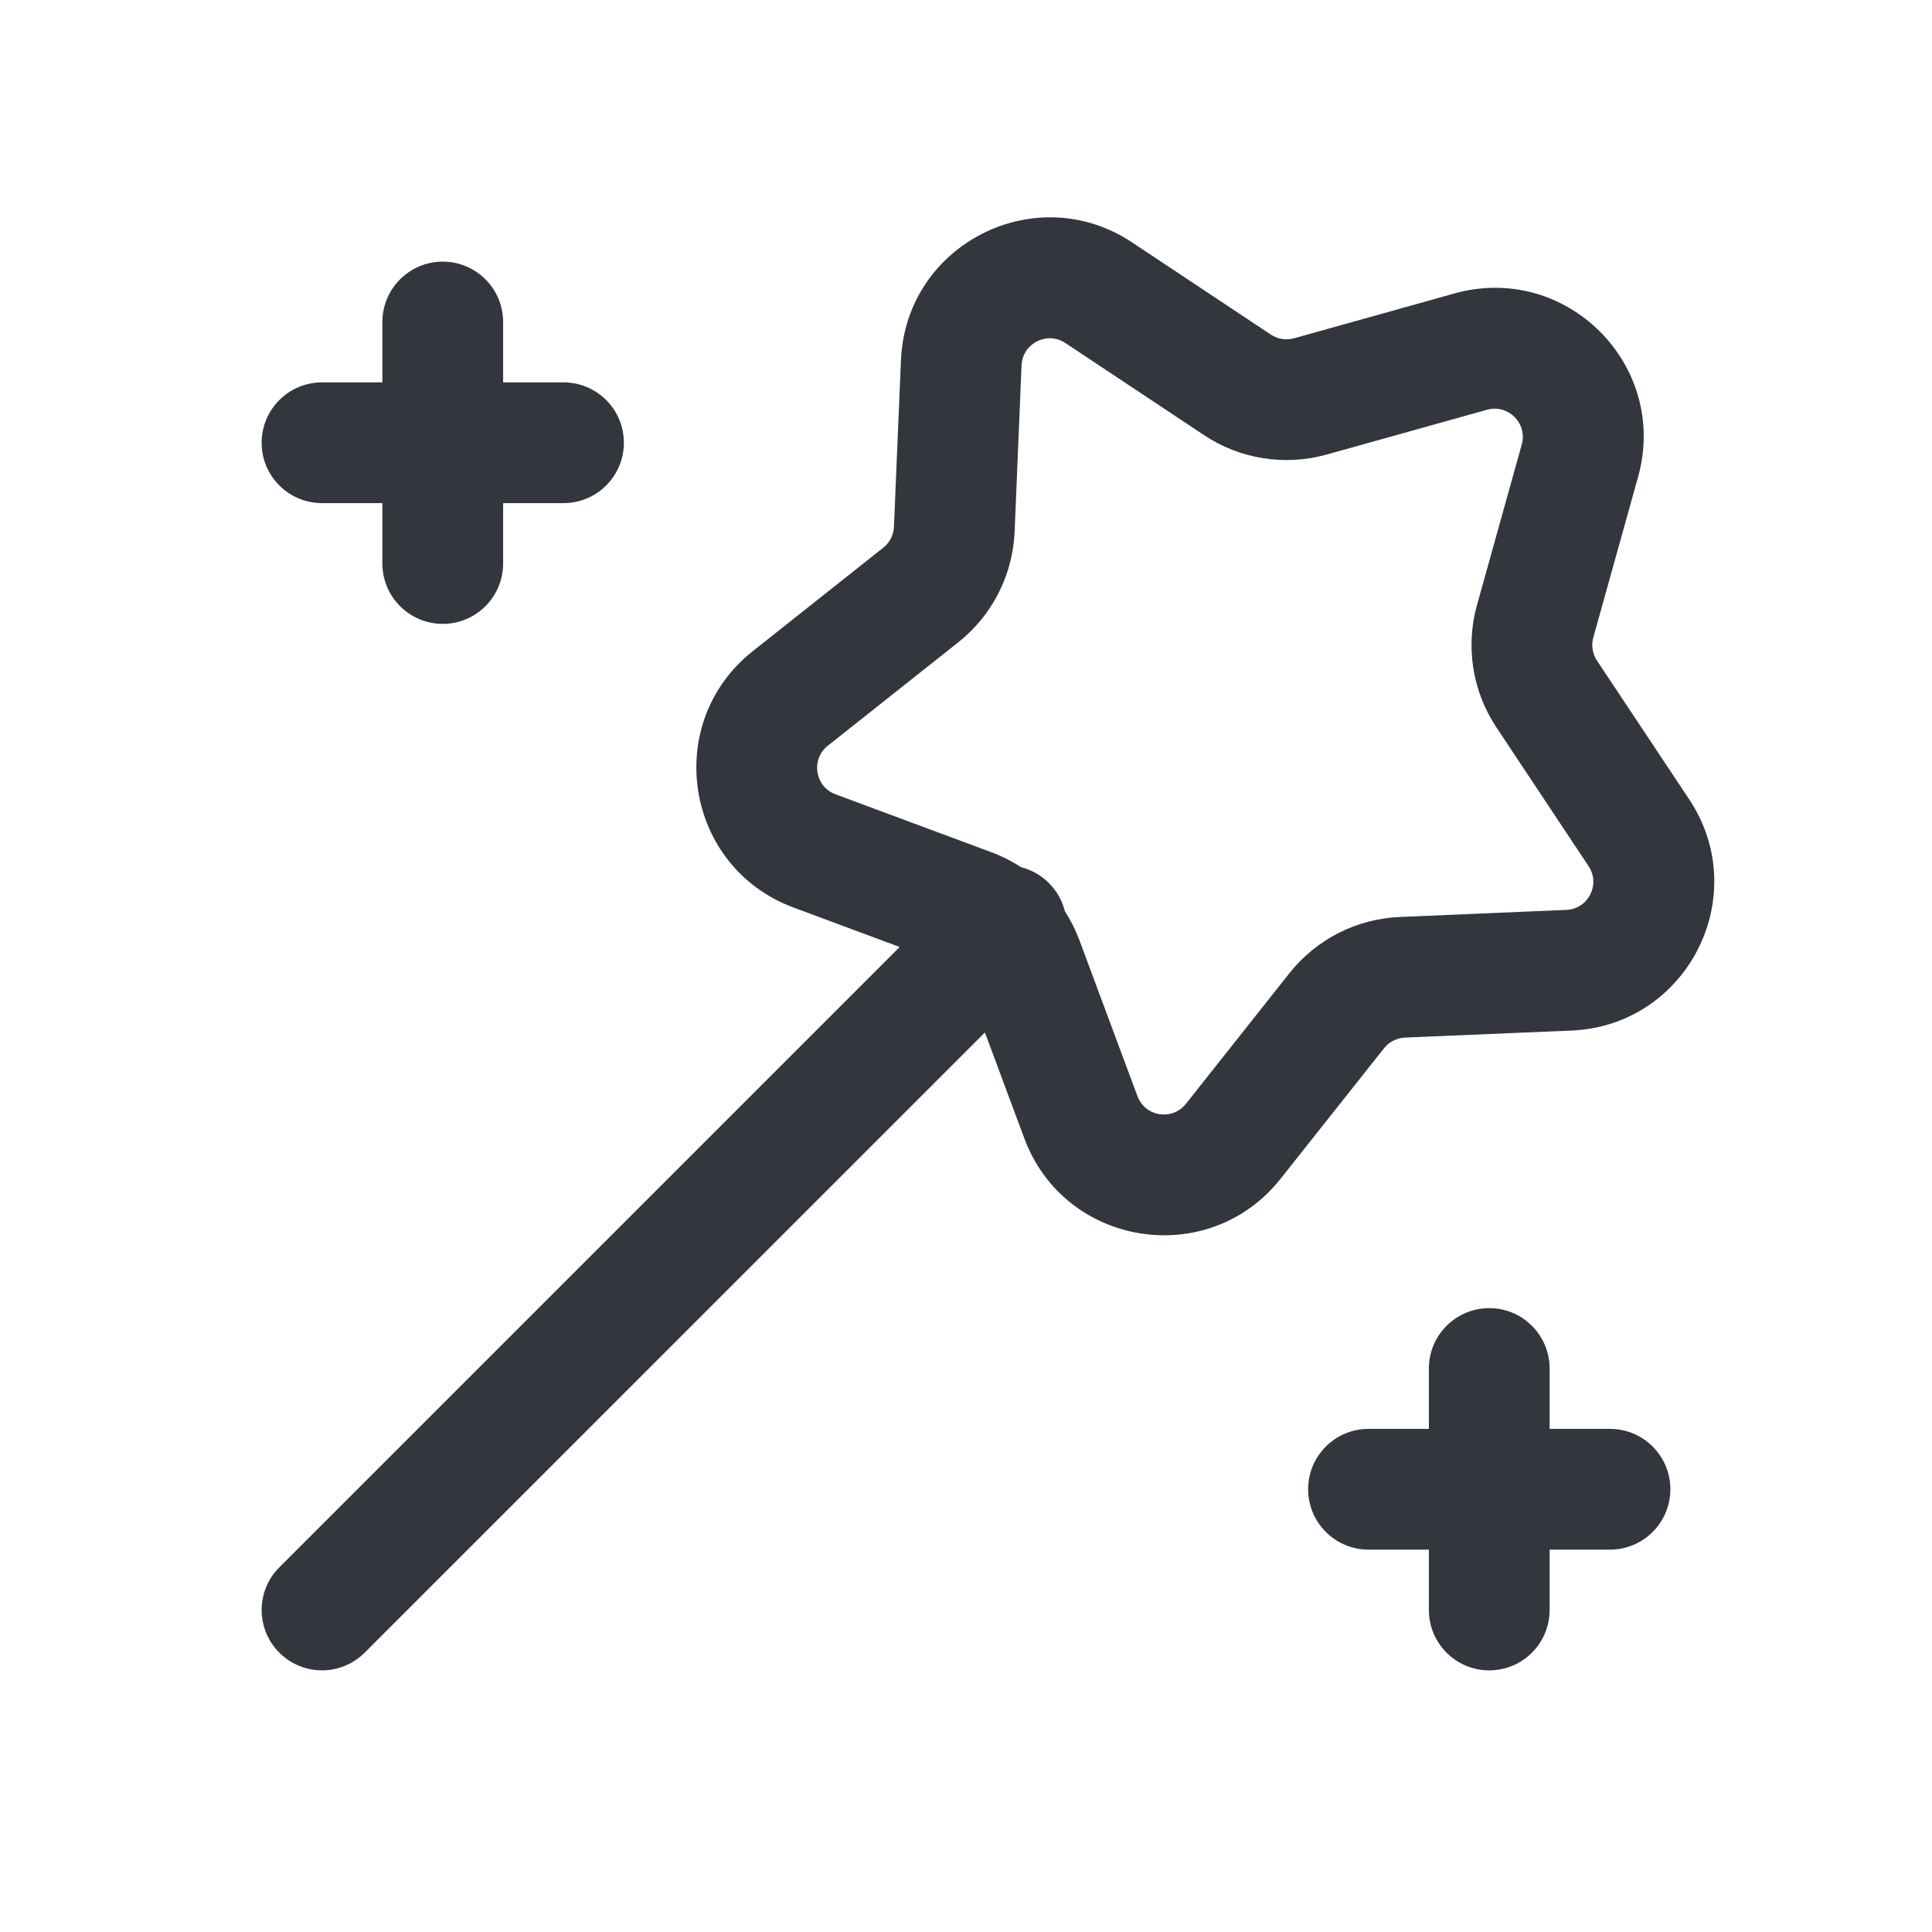
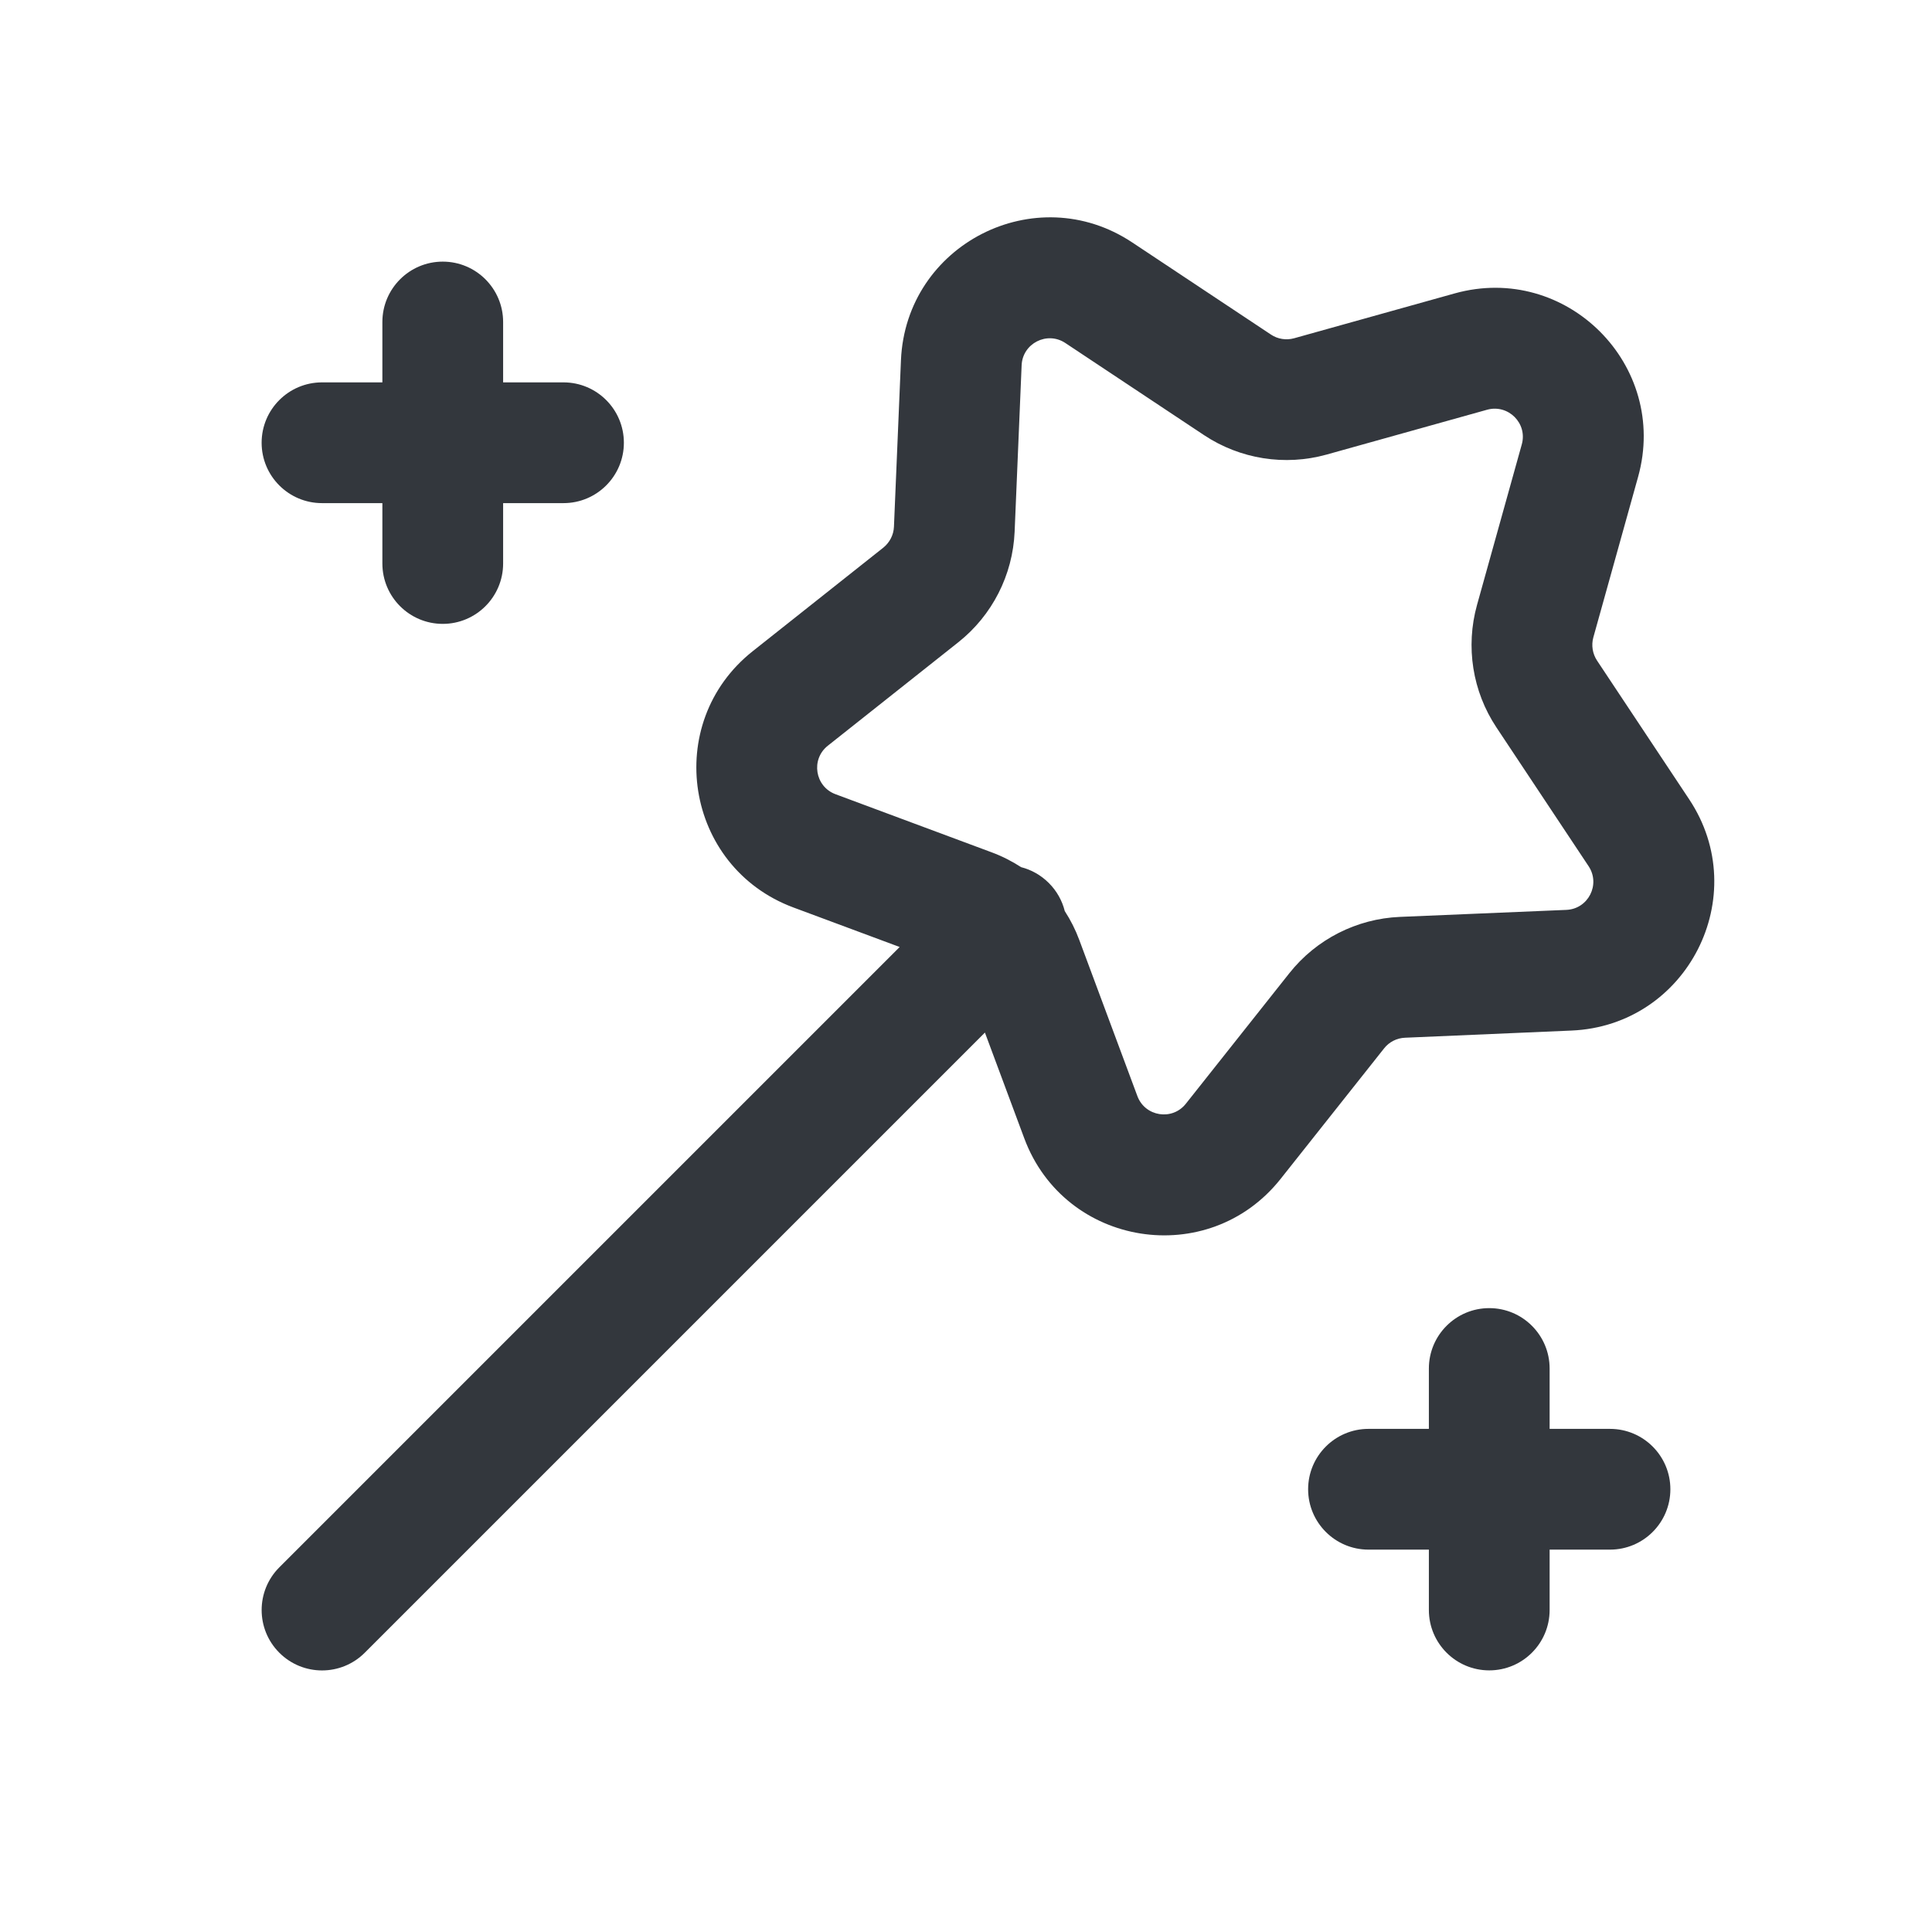
- <svg xmlns="http://www.w3.org/2000/svg" width="24" height="24" viewBox="0 0 24 24" fill="none">
-   <path fill-rule="evenodd" clip-rule="evenodd" d="M19.521 12.802C20.961 12.741 21.781 11.13 20.984 9.93L19.838 8.206C19.782 8.121 19.765 8.016 19.793 7.918L20.349 5.924C20.736 4.536 19.457 3.258 18.069 3.645L16.076 4.202C15.978 4.229 15.873 4.213 15.788 4.157L14.063 3.011C12.863 2.214 11.252 3.035 11.192 4.475L11.105 6.543C11.101 6.645 11.053 6.74 10.973 6.803L9.351 8.089C8.222 8.984 8.505 10.77 9.856 11.273L11.176 11.764L3.47 19.47C3.177 19.762 3.177 20.237 3.47 20.53C3.763 20.823 4.237 20.823 4.53 20.53L12.235 12.826L12.724 14.14C13.226 15.491 15.012 15.773 15.907 14.644L17.193 13.022C17.256 12.942 17.351 12.894 17.453 12.889L19.521 12.802ZM12.685 10.773C12.571 10.699 12.448 10.636 12.319 10.588L10.379 9.867C10.123 9.772 10.069 9.434 10.283 9.264L11.905 7.978C12.326 7.644 12.581 7.143 12.604 6.606L12.69 4.538C12.702 4.266 13.007 4.11 13.234 4.261L14.958 5.406C15.406 5.704 15.961 5.791 16.479 5.647L18.473 5.09C18.735 5.017 18.977 5.259 18.904 5.521L18.348 7.515C18.203 8.033 18.291 8.588 18.589 9.036L19.734 10.76C19.885 10.987 19.73 11.292 19.457 11.303L17.389 11.391C16.852 11.413 16.352 11.668 16.017 12.09L14.732 13.712C14.562 13.926 14.225 13.872 14.13 13.617L13.408 11.677C13.36 11.55 13.3 11.43 13.228 11.319C13.196 11.191 13.13 11.069 13.03 10.97C12.931 10.871 12.812 10.805 12.685 10.773Z" fill="#33373D" />
-   <path d="M5.5 3.25C5.914 3.25 6.25 3.586 6.25 4V4.75H7C7.414 4.75 7.75 5.086 7.75 5.5C7.75 5.914 7.414 6.25 7 6.25H6.25V7C6.25 7.414 5.914 7.75 5.5 7.75C5.086 7.75 4.75 7.414 4.75 7V6.25H4C3.586 6.25 3.25 5.914 3.25 5.5C3.25 5.086 3.586 4.75 4 4.75H4.75V4C4.75 3.586 5.086 3.25 5.5 3.25Z" fill="#33373D" />
-   <path d="M19.25 17C19.25 16.586 18.914 16.25 18.5 16.25C18.086 16.25 17.75 16.586 17.75 17V17.75H17C16.586 17.75 16.25 18.086 16.25 18.5C16.25 18.914 16.586 19.25 17 19.25H17.75V20C17.75 20.414 18.086 20.75 18.5 20.75C18.914 20.75 19.25 20.414 19.25 20V19.25H20C20.414 19.25 20.75 18.914 20.75 18.5C20.75 18.086 20.414 17.75 20 17.75H19.25V17Z" fill="#33373D" />
+ <svg xmlns="http://www.w3.org/2000/svg" fill="none" height="24" viewBox="0 0 24 24" width="24">
+   <g fill="#33373d">
+     <path clip-rule="evenodd" d="m19.521 12.802c1.44-.061 2.26-1.672 1.463-2.872l-1.145-1.724c-.056-.085-.073-.19-.046-.288l.556-1.994c.387-1.388-.891-2.666-2.279-2.279l-1.994.557c-.098.027-.203.011-.288-.046l-1.724-1.145c-1.201-.797-2.811.024-2.872 1.464l-.087 2.068c-.004.102-.053.196-.132.26l-1.622 1.286c-1.129.895-.846 2.681.505 3.184l1.32.491-7.706 7.706c-.293.293-.293.768 0 1.061s.768.293 1.061 0l7.704-7.704.489 1.314c.503 1.351 2.288 1.633 3.184.504l1.286-1.622c.063-.08.158-.128.26-.132zm-6.835-2.029c-.114-.074-.237-.137-.367-.185l-1.94-.722c-.256-.095-.309-.433-.096-.602l1.622-1.286c.421-.334.676-.835.699-1.372l.087-2.068c.011-.272.316-.428.543-.277l1.724 1.145c.448.297 1.003.385 1.521.241l1.994-.557c.263-.073.505.169.431.431l-.556 1.994c-.144.518-.057 1.073.241 1.521l1.145 1.724c.151.227-.004.532-.277.543l-2.068.087c-.537.023-1.038.278-1.372.699l-1.286 1.622c-.169.214-.507.16-.602-.095l-.722-1.94c-.047-.127-.108-.247-.18-.358-.032-.128-.098-.249-.198-.349-.099-.099-.219-.165-.345-.197z" fill-rule="evenodd" />
+     <path d="m5.5 3.25c.414 0 .75.336.75.75v.75h.75c.414 0 .75.336.75.75 0 .414-.336.75-.75.75h-.75v.75c0 .414-.336.75-.75.75s-.75-.336-.75-.75v-.75h-.75c-.414 0-.75-.336-.75-.75 0-.414.336-.75.75-.75h.75v-.75c0-.414.336-.75.75-.75z" />
+     <path d="m19.25 17c0-.414-.336-.75-.75-.75s-.75.336-.75.75v.75h-.75c-.414 0-.75.336-.75.75 0 .414.336.75.75.75h.75v.75c0 .414.336.75.75.75s.75-.336.75-.75v-.75h.75c.414 0 .75-.336.75-.75 0-.414-.336-.75-.75-.75h-.75z" />
+   </g>
</svg>
